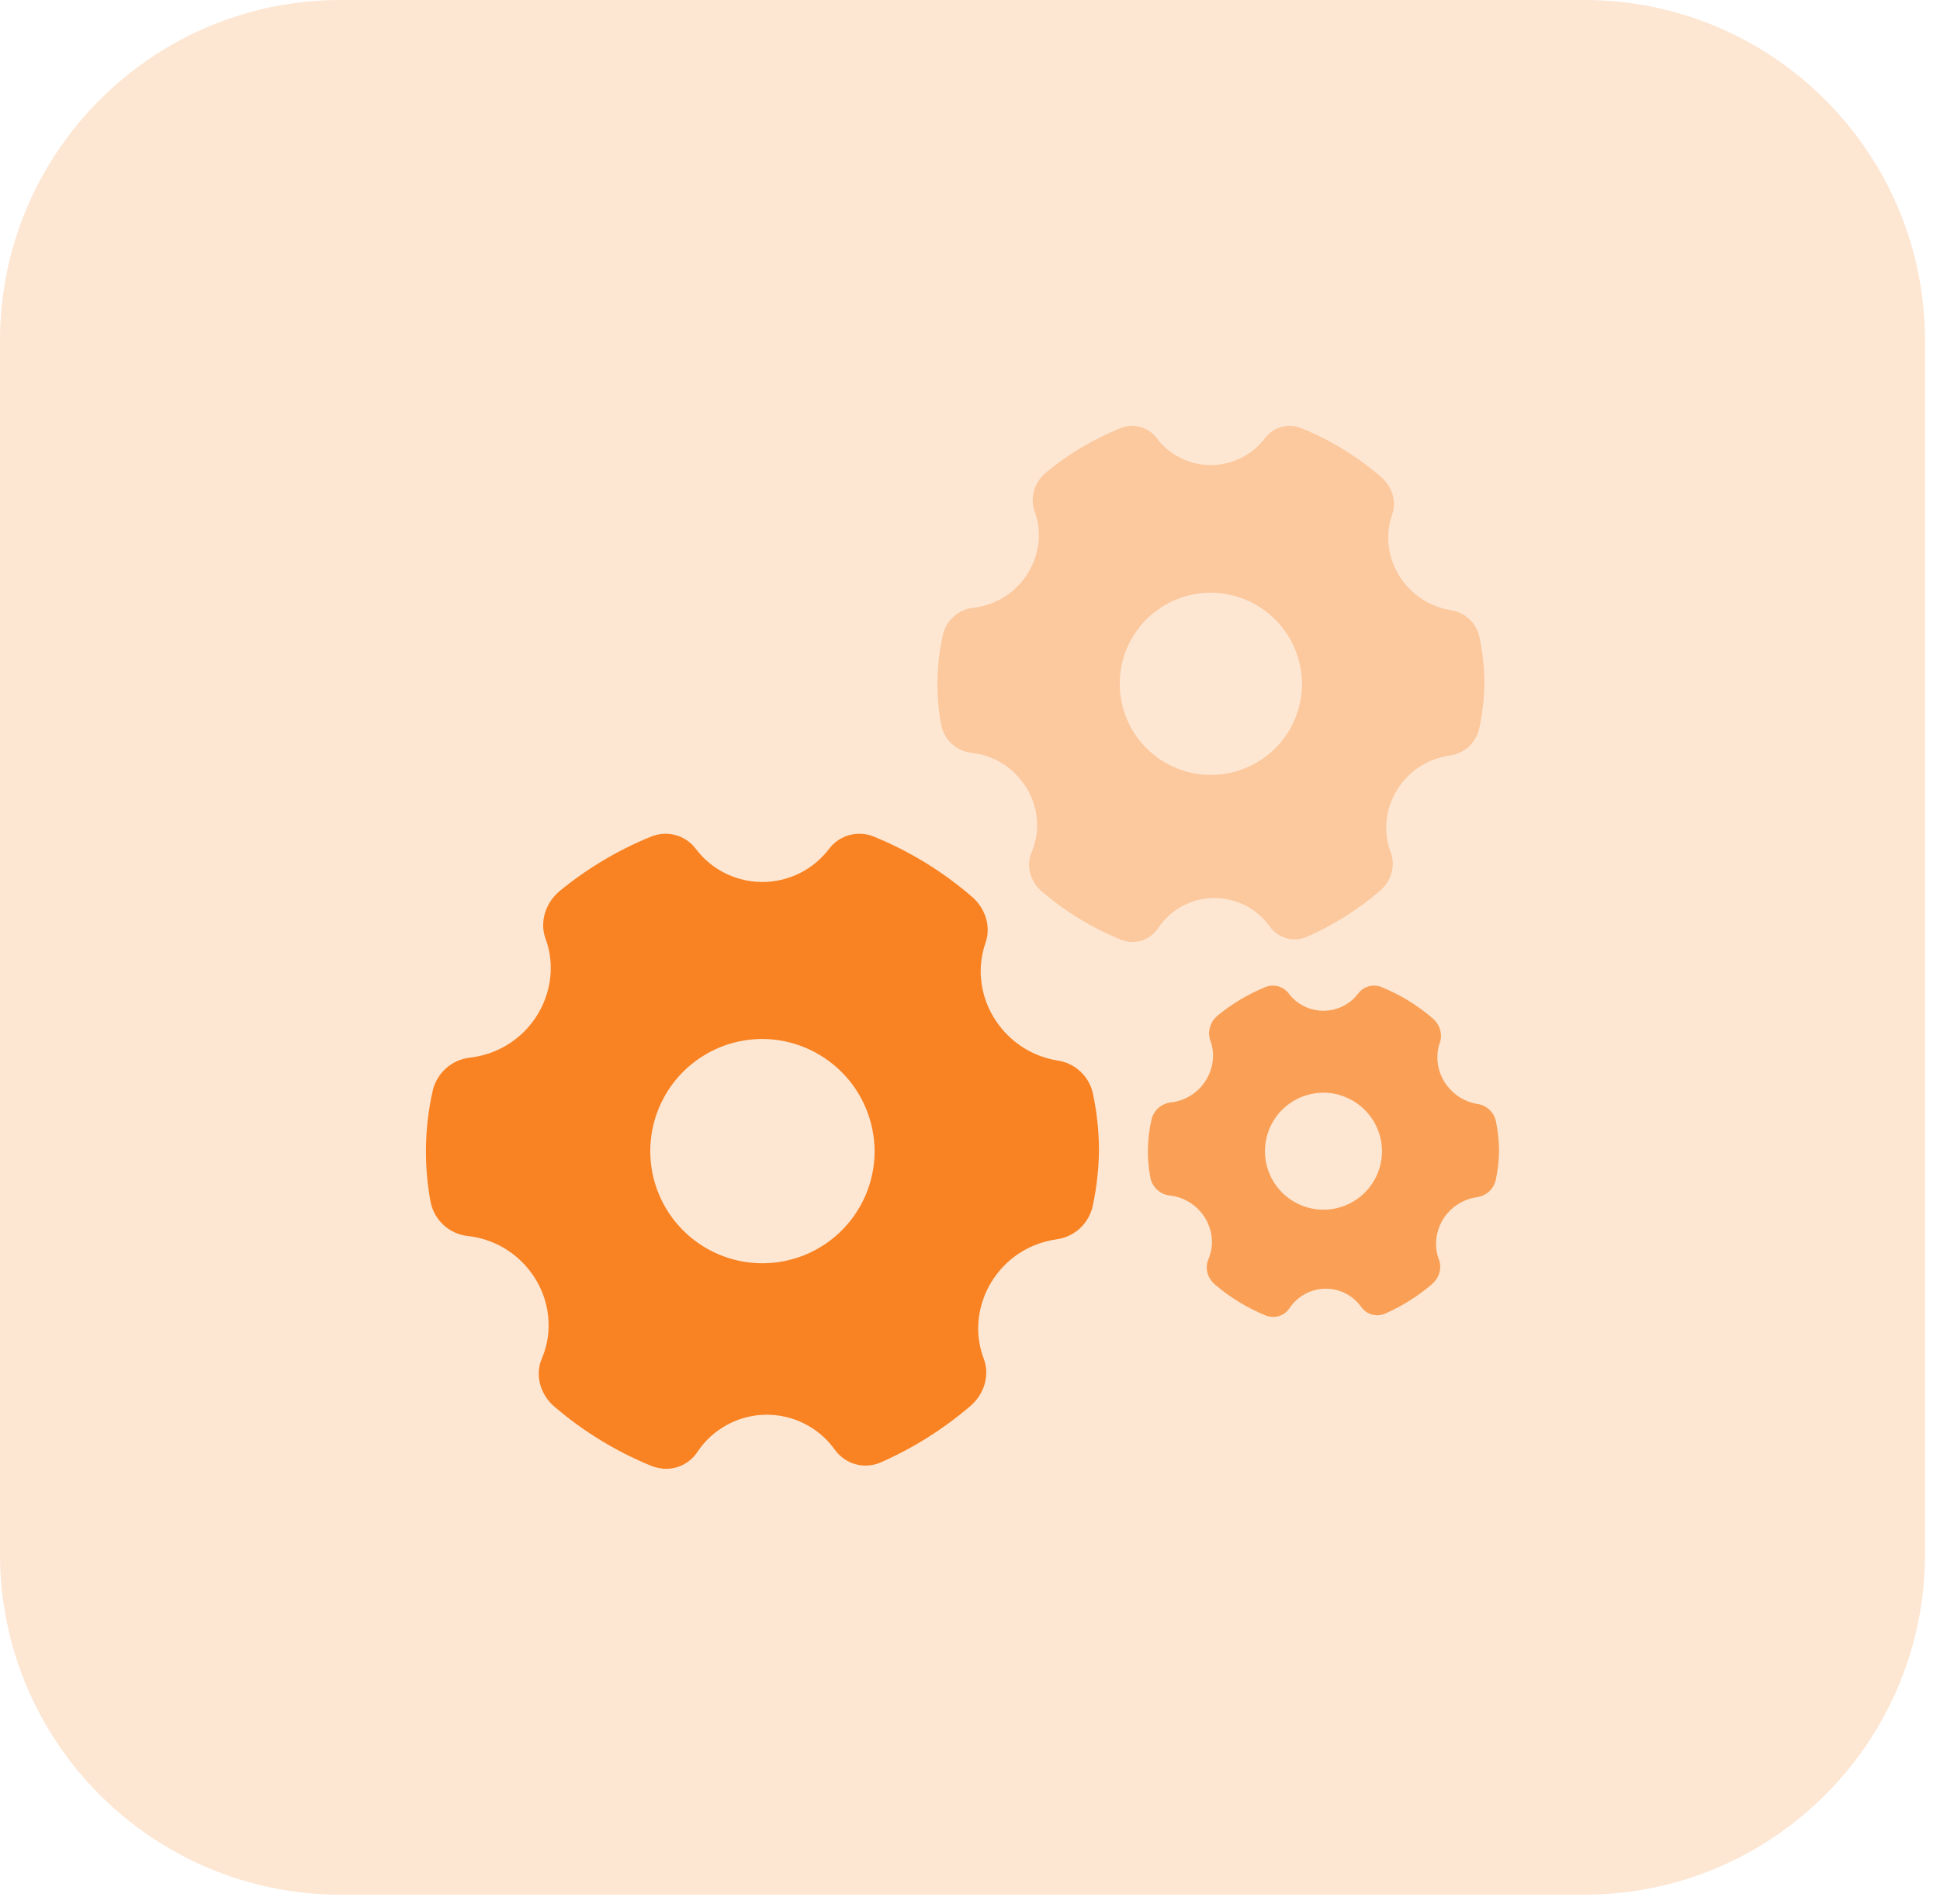
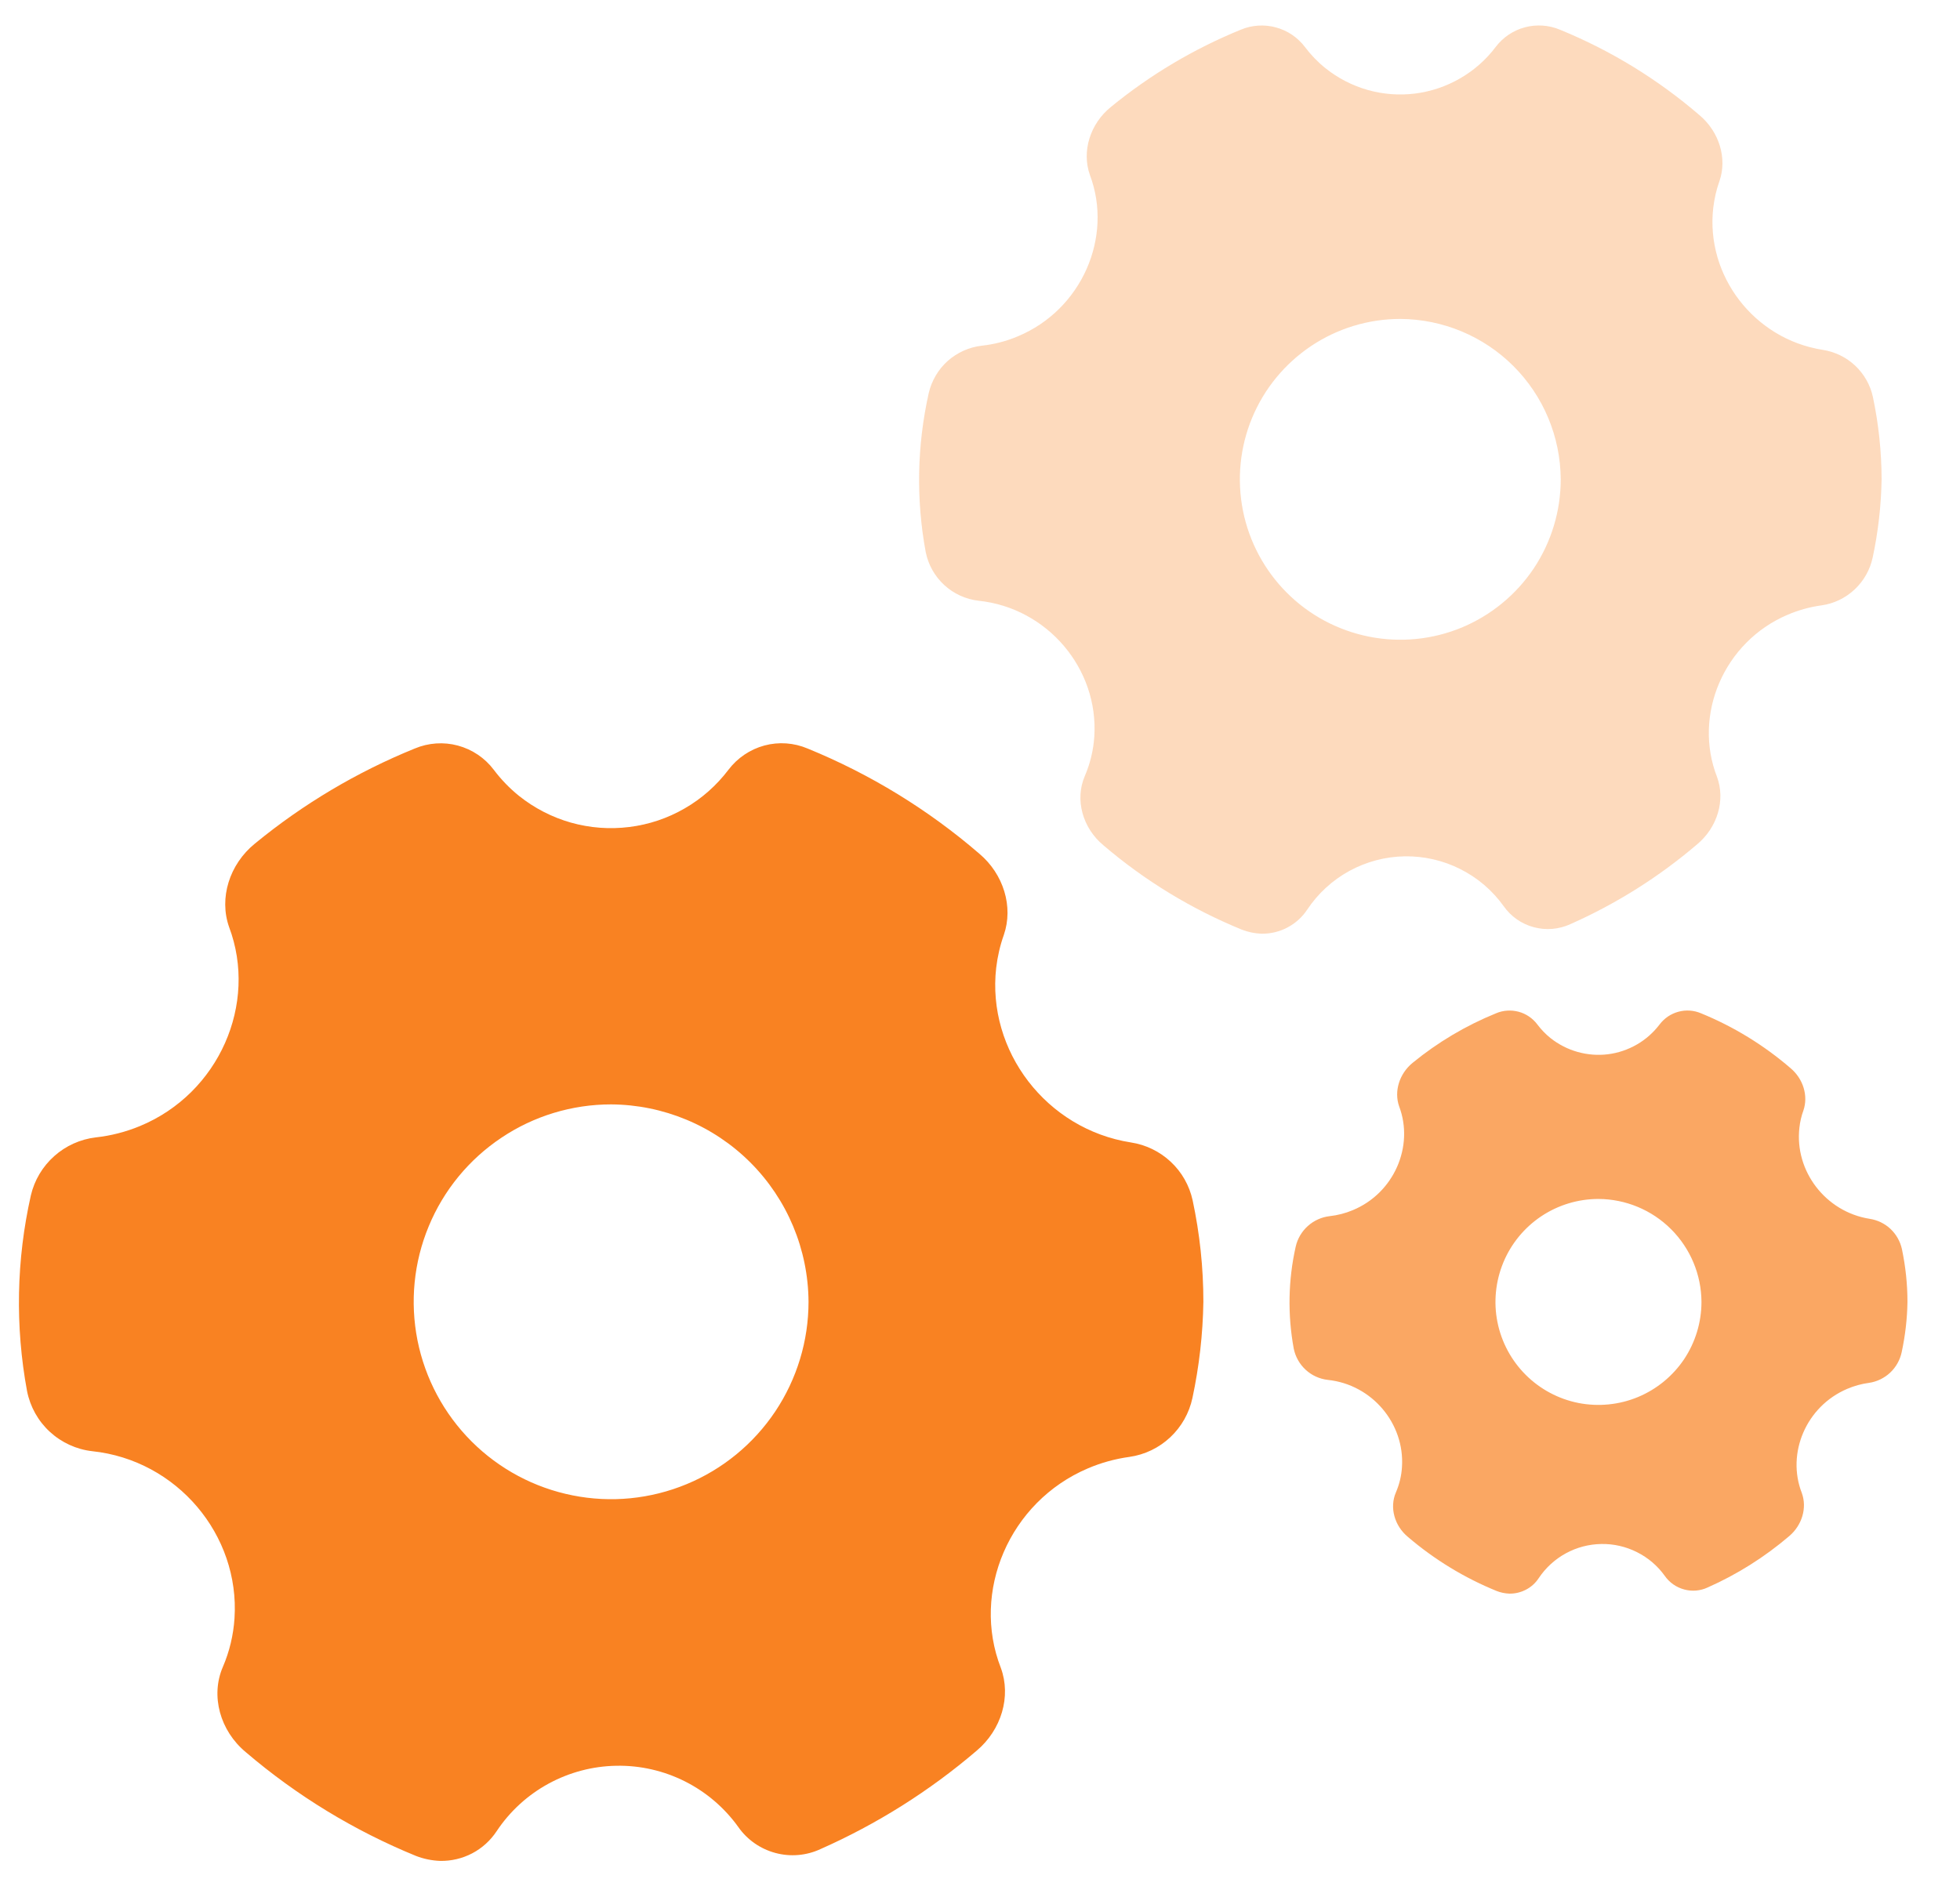
- <svg xmlns="http://www.w3.org/2000/svg" width="54" height="53" viewBox="0 0 54 53" fill="none">
-   <rect width="53.582" height="52.747" rx="9.485" fill="#F98222" fill-opacity="0.2" />
-   <path d="M29.444 29.526C28.105 29.316 27.164 28.077 27.313 26.764C27.334 26.586 27.374 26.411 27.434 26.242C27.588 25.796 27.429 25.28 27.047 24.959C26.238 24.261 25.32 23.698 24.331 23.294C24.115 23.203 23.874 23.186 23.647 23.247C23.421 23.308 23.221 23.442 23.079 23.63C22.891 23.878 22.656 24.086 22.386 24.242C22.117 24.397 21.819 24.497 21.51 24.536C21.201 24.575 20.888 24.551 20.588 24.466C20.289 24.382 20.009 24.238 19.766 24.043C19.616 23.923 19.482 23.784 19.366 23.63C19.225 23.443 19.026 23.308 18.799 23.247C18.573 23.187 18.333 23.203 18.116 23.294C17.203 23.666 16.351 24.173 15.588 24.798C15.186 25.125 15.018 25.659 15.181 26.12C15.637 27.33 15.022 28.749 13.77 29.266C13.547 29.359 13.312 29.419 13.072 29.446C12.827 29.475 12.597 29.578 12.414 29.742C12.23 29.907 12.101 30.123 12.045 30.363C11.816 31.381 11.795 32.434 11.985 33.459C12.034 33.707 12.16 33.932 12.345 34.103C12.531 34.274 12.766 34.381 13.017 34.41C14.356 34.551 15.352 35.735 15.266 37.052C15.249 37.317 15.187 37.577 15.082 37.821C14.884 38.279 15.037 38.834 15.446 39.172C16.25 39.859 17.159 40.413 18.139 40.813C18.26 40.859 18.389 40.886 18.519 40.891C18.695 40.894 18.87 40.853 19.026 40.771C19.182 40.688 19.315 40.568 19.412 40.421C19.62 40.108 19.901 39.85 20.232 39.67C20.561 39.489 20.93 39.392 21.306 39.385C21.683 39.379 22.055 39.464 22.39 39.633C22.727 39.802 23.016 40.05 23.235 40.356C23.377 40.556 23.584 40.701 23.82 40.765C24.057 40.829 24.309 40.807 24.532 40.705C25.428 40.309 26.261 39.783 27.006 39.147C27.395 38.817 27.553 38.291 27.388 37.839C26.917 36.635 27.517 35.211 28.763 34.681C28.973 34.592 29.195 34.531 29.422 34.5C29.664 34.465 29.888 34.356 30.066 34.19C30.244 34.023 30.366 33.806 30.417 33.567C30.524 33.067 30.582 32.557 30.59 32.046C30.59 31.506 30.533 30.968 30.421 30.441C30.369 30.207 30.249 29.995 30.074 29.832C29.9 29.668 29.68 29.562 29.444 29.526ZM24.345 32.046C24.345 32.663 24.162 33.267 23.819 33.781C23.476 34.294 22.988 34.694 22.418 34.931C21.847 35.167 21.22 35.229 20.614 35.109C20.008 34.988 19.452 34.691 19.015 34.254C18.578 33.818 18.281 33.261 18.16 32.656C18.04 32.05 18.102 31.422 18.338 30.852C18.574 30.281 18.974 29.793 19.488 29.45C20.001 29.107 20.605 28.924 21.223 28.924C22.049 28.928 22.841 29.259 23.425 29.843C24.01 30.427 24.34 31.219 24.345 32.046Z" fill="#F98222" />
-   <path d="M41.128 30.734C40.43 30.624 39.939 29.977 40.017 29.293C40.027 29.2 40.048 29.108 40.08 29.02C40.16 28.788 40.077 28.519 39.878 28.351C39.456 27.986 38.977 27.693 38.461 27.482C38.348 27.435 38.222 27.426 38.104 27.458C37.986 27.489 37.881 27.56 37.808 27.657C37.71 27.787 37.587 27.895 37.446 27.977C37.306 28.058 37.15 28.11 36.989 28.13C36.828 28.15 36.664 28.138 36.508 28.094C36.352 28.05 36.206 27.975 36.079 27.873C36.001 27.81 35.931 27.738 35.871 27.657C35.797 27.56 35.693 27.49 35.575 27.458C35.457 27.426 35.331 27.435 35.219 27.482C34.742 27.676 34.297 27.941 33.899 28.267C33.69 28.437 33.602 28.716 33.687 28.957C33.925 29.588 33.604 30.328 32.951 30.598C32.835 30.646 32.712 30.678 32.587 30.692C32.459 30.707 32.339 30.761 32.243 30.846C32.148 30.932 32.08 31.045 32.051 31.171C31.931 31.701 31.921 32.251 32.02 32.786C32.045 32.915 32.111 33.032 32.208 33.121C32.304 33.211 32.427 33.267 32.558 33.282C33.257 33.355 33.776 33.973 33.732 34.66C33.723 34.798 33.69 34.934 33.635 35.061C33.532 35.3 33.612 35.59 33.825 35.766C34.245 36.124 34.719 36.413 35.23 36.622C35.294 36.646 35.361 36.66 35.428 36.663C35.52 36.664 35.611 36.643 35.693 36.6C35.774 36.557 35.844 36.494 35.894 36.418C36.003 36.254 36.15 36.12 36.322 36.026C36.494 35.931 36.687 35.881 36.883 35.877C37.079 35.874 37.273 35.918 37.448 36.006C37.624 36.095 37.775 36.224 37.889 36.384C37.963 36.488 38.071 36.564 38.194 36.597C38.318 36.63 38.449 36.619 38.565 36.566C39.033 36.359 39.468 36.085 39.856 35.753C40.059 35.581 40.142 35.306 40.055 35.071C39.81 34.443 40.123 33.7 40.773 33.423C40.883 33.376 40.998 33.344 41.117 33.328C41.243 33.31 41.36 33.254 41.453 33.167C41.545 33.08 41.609 32.966 41.636 32.842C41.692 32.581 41.722 32.315 41.726 32.048C41.726 31.767 41.696 31.486 41.638 31.211C41.611 31.089 41.548 30.978 41.457 30.893C41.366 30.808 41.251 30.752 41.128 30.734ZM38.468 32.048C38.468 32.37 38.373 32.685 38.194 32.953C38.015 33.221 37.76 33.43 37.463 33.553C37.165 33.677 36.837 33.709 36.521 33.646C36.205 33.583 35.915 33.428 35.687 33.2C35.459 32.973 35.304 32.682 35.241 32.366C35.178 32.05 35.211 31.723 35.334 31.425C35.457 31.128 35.666 30.873 35.934 30.694C36.202 30.515 36.517 30.419 36.839 30.419C37.27 30.422 37.683 30.594 37.988 30.899C38.293 31.204 38.466 31.617 38.468 32.048Z" fill="#F98222" fill-opacity="0.7" />
-   <path d="M40.386 16.988C39.298 16.817 38.533 15.81 38.654 14.744C38.671 14.599 38.704 14.457 38.752 14.32C38.878 13.957 38.748 13.538 38.438 13.277C37.78 12.709 37.035 12.252 36.23 11.924C36.055 11.85 35.859 11.836 35.675 11.886C35.491 11.935 35.328 12.044 35.213 12.197C35.061 12.399 34.869 12.568 34.65 12.694C34.431 12.821 34.189 12.902 33.938 12.933C33.687 12.965 33.433 12.945 33.189 12.877C32.946 12.808 32.719 12.691 32.521 12.533C32.399 12.435 32.29 12.322 32.197 12.197C32.082 12.045 31.919 11.936 31.735 11.886C31.552 11.837 31.356 11.85 31.181 11.924C30.438 12.226 29.746 12.638 29.126 13.146C28.799 13.412 28.663 13.846 28.796 14.22C29.166 15.204 28.666 16.357 27.649 16.777C27.468 16.852 27.277 16.901 27.081 16.923C26.883 16.946 26.696 17.031 26.547 17.164C26.397 17.297 26.293 17.474 26.247 17.669C26.061 18.495 26.044 19.351 26.198 20.184C26.238 20.385 26.34 20.569 26.491 20.707C26.642 20.846 26.833 20.934 27.036 20.957C28.125 21.071 28.934 22.033 28.865 23.104C28.851 23.319 28.8 23.531 28.715 23.729C28.554 24.101 28.678 24.552 29.011 24.826C29.664 25.385 30.403 25.835 31.199 26.16C31.297 26.198 31.402 26.219 31.508 26.223C31.651 26.226 31.793 26.192 31.919 26.126C32.046 26.059 32.154 25.961 32.233 25.841C32.403 25.587 32.631 25.378 32.899 25.231C33.168 25.084 33.467 25.005 33.773 25C34.078 24.995 34.381 25.064 34.654 25.201C34.927 25.338 35.162 25.54 35.34 25.789C35.455 25.951 35.623 26.069 35.816 26.121C36.008 26.173 36.213 26.156 36.394 26.072C37.122 25.75 37.799 25.323 38.404 24.806C38.721 24.538 38.849 24.11 38.715 23.743C38.332 22.765 38.819 21.608 39.832 21.177C40.003 21.105 40.184 21.055 40.368 21.03C40.564 21.001 40.747 20.913 40.891 20.778C41.035 20.642 41.135 20.466 41.176 20.272C41.263 19.866 41.31 19.451 41.317 19.036C41.317 18.597 41.27 18.16 41.179 17.732C41.138 17.542 41.039 17.369 40.898 17.237C40.756 17.104 40.578 17.017 40.386 16.988ZM36.242 19.036C36.242 19.538 36.093 20.028 35.815 20.445C35.536 20.863 35.14 21.188 34.676 21.38C34.212 21.572 33.702 21.623 33.21 21.525C32.718 21.427 32.266 21.185 31.911 20.83C31.556 20.476 31.314 20.023 31.216 19.531C31.118 19.039 31.169 18.529 31.36 18.065C31.553 17.602 31.878 17.205 32.295 16.927C32.712 16.648 33.203 16.499 33.705 16.499C34.377 16.502 35.02 16.771 35.495 17.246C35.97 17.721 36.238 18.364 36.242 19.036Z" fill="#F98222" fill-opacity="0.3" />
+ <svg xmlns="http://www.w3.org/2000/svg" width="31" height="30" viewBox="0 0 31 30" fill="none">
+   <path d="M17.887 18.072C16.548 17.862 15.607 16.623 15.756 15.31C15.777 15.133 15.817 14.957 15.877 14.789C16.031 14.343 15.872 13.827 15.49 13.505C14.681 12.807 13.763 12.245 12.774 11.841C12.557 11.749 12.317 11.732 12.09 11.793C11.864 11.854 11.664 11.989 11.522 12.176C11.334 12.424 11.099 12.633 10.829 12.788C10.56 12.944 10.262 13.044 9.953 13.082C9.644 13.121 9.33 13.097 9.031 13.013C8.731 12.928 8.452 12.784 8.209 12.59C8.059 12.469 7.925 12.33 7.809 12.176C7.668 11.989 7.468 11.855 7.242 11.794C7.016 11.733 6.775 11.75 6.559 11.841C5.646 12.212 4.793 12.719 4.031 13.345C3.629 13.671 3.461 14.206 3.624 14.666C4.08 15.877 3.465 17.295 2.213 17.813C1.99 17.905 1.755 17.966 1.515 17.992C1.27 18.021 1.04 18.125 0.857 18.289C0.673 18.453 0.544 18.67 0.488 18.91C0.259 19.927 0.238 20.98 0.428 22.006C0.477 22.253 0.603 22.479 0.788 22.649C0.974 22.82 1.209 22.928 1.459 22.956C2.799 23.097 3.795 24.281 3.709 25.598C3.692 25.863 3.63 26.124 3.525 26.368C3.327 26.825 3.48 27.38 3.889 27.718C4.693 28.405 5.602 28.959 6.581 29.359C6.703 29.406 6.832 29.432 6.962 29.437C7.138 29.44 7.312 29.399 7.469 29.317C7.625 29.235 7.757 29.115 7.855 28.967C8.063 28.654 8.344 28.396 8.674 28.216C9.004 28.036 9.373 27.938 9.749 27.932C10.125 27.925 10.497 28.01 10.833 28.179C11.169 28.348 11.459 28.596 11.678 28.902C11.819 29.103 12.026 29.247 12.263 29.311C12.5 29.375 12.752 29.354 12.975 29.251C13.87 28.855 14.704 28.33 15.448 27.693C15.838 27.364 15.996 26.837 15.83 26.385C15.36 25.182 15.96 23.758 17.206 23.228C17.416 23.138 17.638 23.077 17.865 23.046C18.107 23.011 18.331 22.903 18.509 22.736C18.687 22.569 18.809 22.352 18.86 22.114C18.967 21.613 19.025 21.104 19.033 20.592C19.033 20.053 18.976 19.515 18.863 18.987C18.812 18.754 18.692 18.541 18.517 18.378C18.343 18.215 18.123 18.108 17.887 18.072ZM12.788 20.592C12.788 21.21 12.605 21.813 12.262 22.327C11.919 22.84 11.431 23.241 10.861 23.477C10.29 23.714 9.662 23.776 9.057 23.655C8.451 23.535 7.894 23.237 7.458 22.801C7.021 22.364 6.724 21.808 6.603 21.202C6.483 20.596 6.544 19.968 6.781 19.398C7.017 18.827 7.417 18.34 7.931 17.997C8.444 17.653 9.048 17.47 9.665 17.47C10.492 17.475 11.284 17.805 11.868 18.389C12.453 18.974 12.783 19.765 12.788 20.592Z" fill="#F98222" />
+   <path d="M29.571 19.28C28.873 19.17 28.382 18.524 28.46 17.839C28.47 17.746 28.491 17.655 28.523 17.567C28.603 17.334 28.52 17.065 28.32 16.897C27.898 16.533 27.42 16.24 26.904 16.029C26.791 15.981 26.665 15.972 26.547 16.004C26.429 16.036 26.324 16.106 26.25 16.204C26.152 16.333 26.03 16.442 25.889 16.523C25.748 16.604 25.593 16.657 25.432 16.677C25.271 16.697 25.107 16.684 24.951 16.64C24.795 16.596 24.649 16.521 24.522 16.42C24.444 16.357 24.374 16.284 24.314 16.204C24.24 16.106 24.136 16.036 24.018 16.004C23.899 15.973 23.774 15.981 23.662 16.029C23.185 16.223 22.74 16.487 22.342 16.813C22.133 16.984 22.045 17.263 22.13 17.503C22.368 18.134 22.047 18.875 21.394 19.144C21.277 19.193 21.155 19.224 21.03 19.238C20.902 19.253 20.782 19.307 20.686 19.393C20.59 19.479 20.523 19.592 20.494 19.717C20.374 20.248 20.364 20.797 20.462 21.332C20.488 21.461 20.554 21.579 20.651 21.668C20.747 21.757 20.87 21.813 21.001 21.828C21.7 21.901 22.219 22.519 22.174 23.206C22.166 23.345 22.133 23.48 22.078 23.608C21.975 23.846 22.055 24.136 22.268 24.312C22.688 24.671 23.162 24.96 23.673 25.168C23.736 25.193 23.803 25.206 23.871 25.209C23.963 25.211 24.054 25.189 24.136 25.146C24.217 25.104 24.287 25.041 24.337 24.964C24.446 24.801 24.593 24.666 24.765 24.572C24.937 24.478 25.13 24.427 25.326 24.424C25.522 24.42 25.716 24.465 25.891 24.553C26.067 24.641 26.218 24.77 26.332 24.93C26.406 25.035 26.514 25.11 26.637 25.143C26.761 25.177 26.892 25.166 27.008 25.112C27.476 24.905 27.91 24.631 28.299 24.299C28.502 24.127 28.584 23.852 28.498 23.617C28.253 22.989 28.566 22.246 29.216 21.97C29.326 21.923 29.441 21.891 29.56 21.875C29.686 21.857 29.803 21.8 29.896 21.713C29.988 21.626 30.052 21.513 30.078 21.388C30.134 21.127 30.165 20.861 30.169 20.595C30.169 20.313 30.139 20.033 30.081 19.757C30.054 19.636 29.991 19.525 29.9 19.439C29.809 19.354 29.694 19.299 29.571 19.28ZM26.911 20.595C26.911 20.917 26.815 21.232 26.637 21.5C26.457 21.768 26.203 21.976 25.905 22.1C25.608 22.223 25.28 22.255 24.964 22.193C24.648 22.13 24.358 21.975 24.13 21.747C23.902 21.519 23.747 21.229 23.684 20.913C23.621 20.597 23.654 20.269 23.777 19.971C23.9 19.674 24.109 19.419 24.377 19.24C24.645 19.061 24.96 18.966 25.282 18.966C25.713 18.968 26.126 19.14 26.431 19.445C26.736 19.75 26.909 20.163 26.911 20.595Z" fill="#F98222" fill-opacity="0.7" />
+   <path d="M28.828 5.534C27.74 5.363 26.976 4.357 27.097 3.29C27.114 3.146 27.146 3.003 27.195 2.866C27.321 2.504 27.191 2.084 26.881 1.823C26.223 1.256 25.478 0.799 24.673 0.47C24.498 0.396 24.302 0.383 24.118 0.432C23.934 0.481 23.771 0.591 23.656 0.743C23.504 0.945 23.312 1.114 23.093 1.24C22.874 1.367 22.632 1.448 22.381 1.48C22.13 1.511 21.875 1.492 21.632 1.423C21.389 1.354 21.162 1.237 20.964 1.079C20.842 0.981 20.733 0.868 20.639 0.743C20.524 0.591 20.362 0.482 20.178 0.433C19.994 0.383 19.799 0.397 19.624 0.47C18.881 0.773 18.189 1.185 17.569 1.693C17.242 1.958 17.106 2.393 17.238 2.767C17.609 3.75 17.109 4.903 16.092 5.323C15.911 5.399 15.719 5.448 15.524 5.469C15.325 5.493 15.139 5.577 14.989 5.71C14.84 5.844 14.736 6.02 14.69 6.215C14.504 7.042 14.487 7.897 14.641 8.731C14.681 8.932 14.783 9.115 14.934 9.254C15.085 9.393 15.276 9.48 15.479 9.503C16.568 9.618 17.377 10.58 17.308 11.65C17.294 11.866 17.243 12.077 17.158 12.275C16.997 12.647 17.121 13.098 17.454 13.373C18.107 13.931 18.846 14.381 19.642 14.706C19.74 14.744 19.845 14.766 19.951 14.77C20.094 14.772 20.236 14.739 20.362 14.672C20.489 14.605 20.597 14.508 20.676 14.388C20.846 14.133 21.074 13.924 21.342 13.777C21.61 13.631 21.91 13.551 22.216 13.546C22.521 13.541 22.824 13.61 23.097 13.748C23.37 13.885 23.605 14.086 23.783 14.335C23.898 14.498 24.066 14.616 24.259 14.667C24.451 14.719 24.656 14.702 24.837 14.619C25.565 14.296 26.242 13.87 26.847 13.352C27.164 13.085 27.292 12.657 27.157 12.29C26.775 11.312 27.262 10.154 28.275 9.724C28.446 9.651 28.626 9.601 28.811 9.576C29.007 9.548 29.189 9.46 29.334 9.324C29.478 9.189 29.578 9.012 29.619 8.819C29.706 8.412 29.753 7.998 29.76 7.582C29.759 7.144 29.713 6.707 29.622 6.278C29.581 6.088 29.482 5.916 29.341 5.783C29.199 5.65 29.02 5.564 28.828 5.534ZM24.685 7.582C24.685 8.084 24.536 8.575 24.258 8.992C23.979 9.409 23.582 9.734 23.119 9.927C22.655 10.119 22.145 10.169 21.653 10.071C21.161 9.973 20.709 9.732 20.354 9.377C19.999 9.022 19.757 8.57 19.659 8.078C19.561 7.585 19.611 7.075 19.803 6.612C19.995 6.148 20.321 5.752 20.738 5.473C21.155 5.194 21.646 5.045 22.148 5.045C22.819 5.049 23.463 5.317 23.938 5.792C24.413 6.267 24.681 6.91 24.685 7.582Z" fill="#F98222" fill-opacity="0.3" />
</svg>
